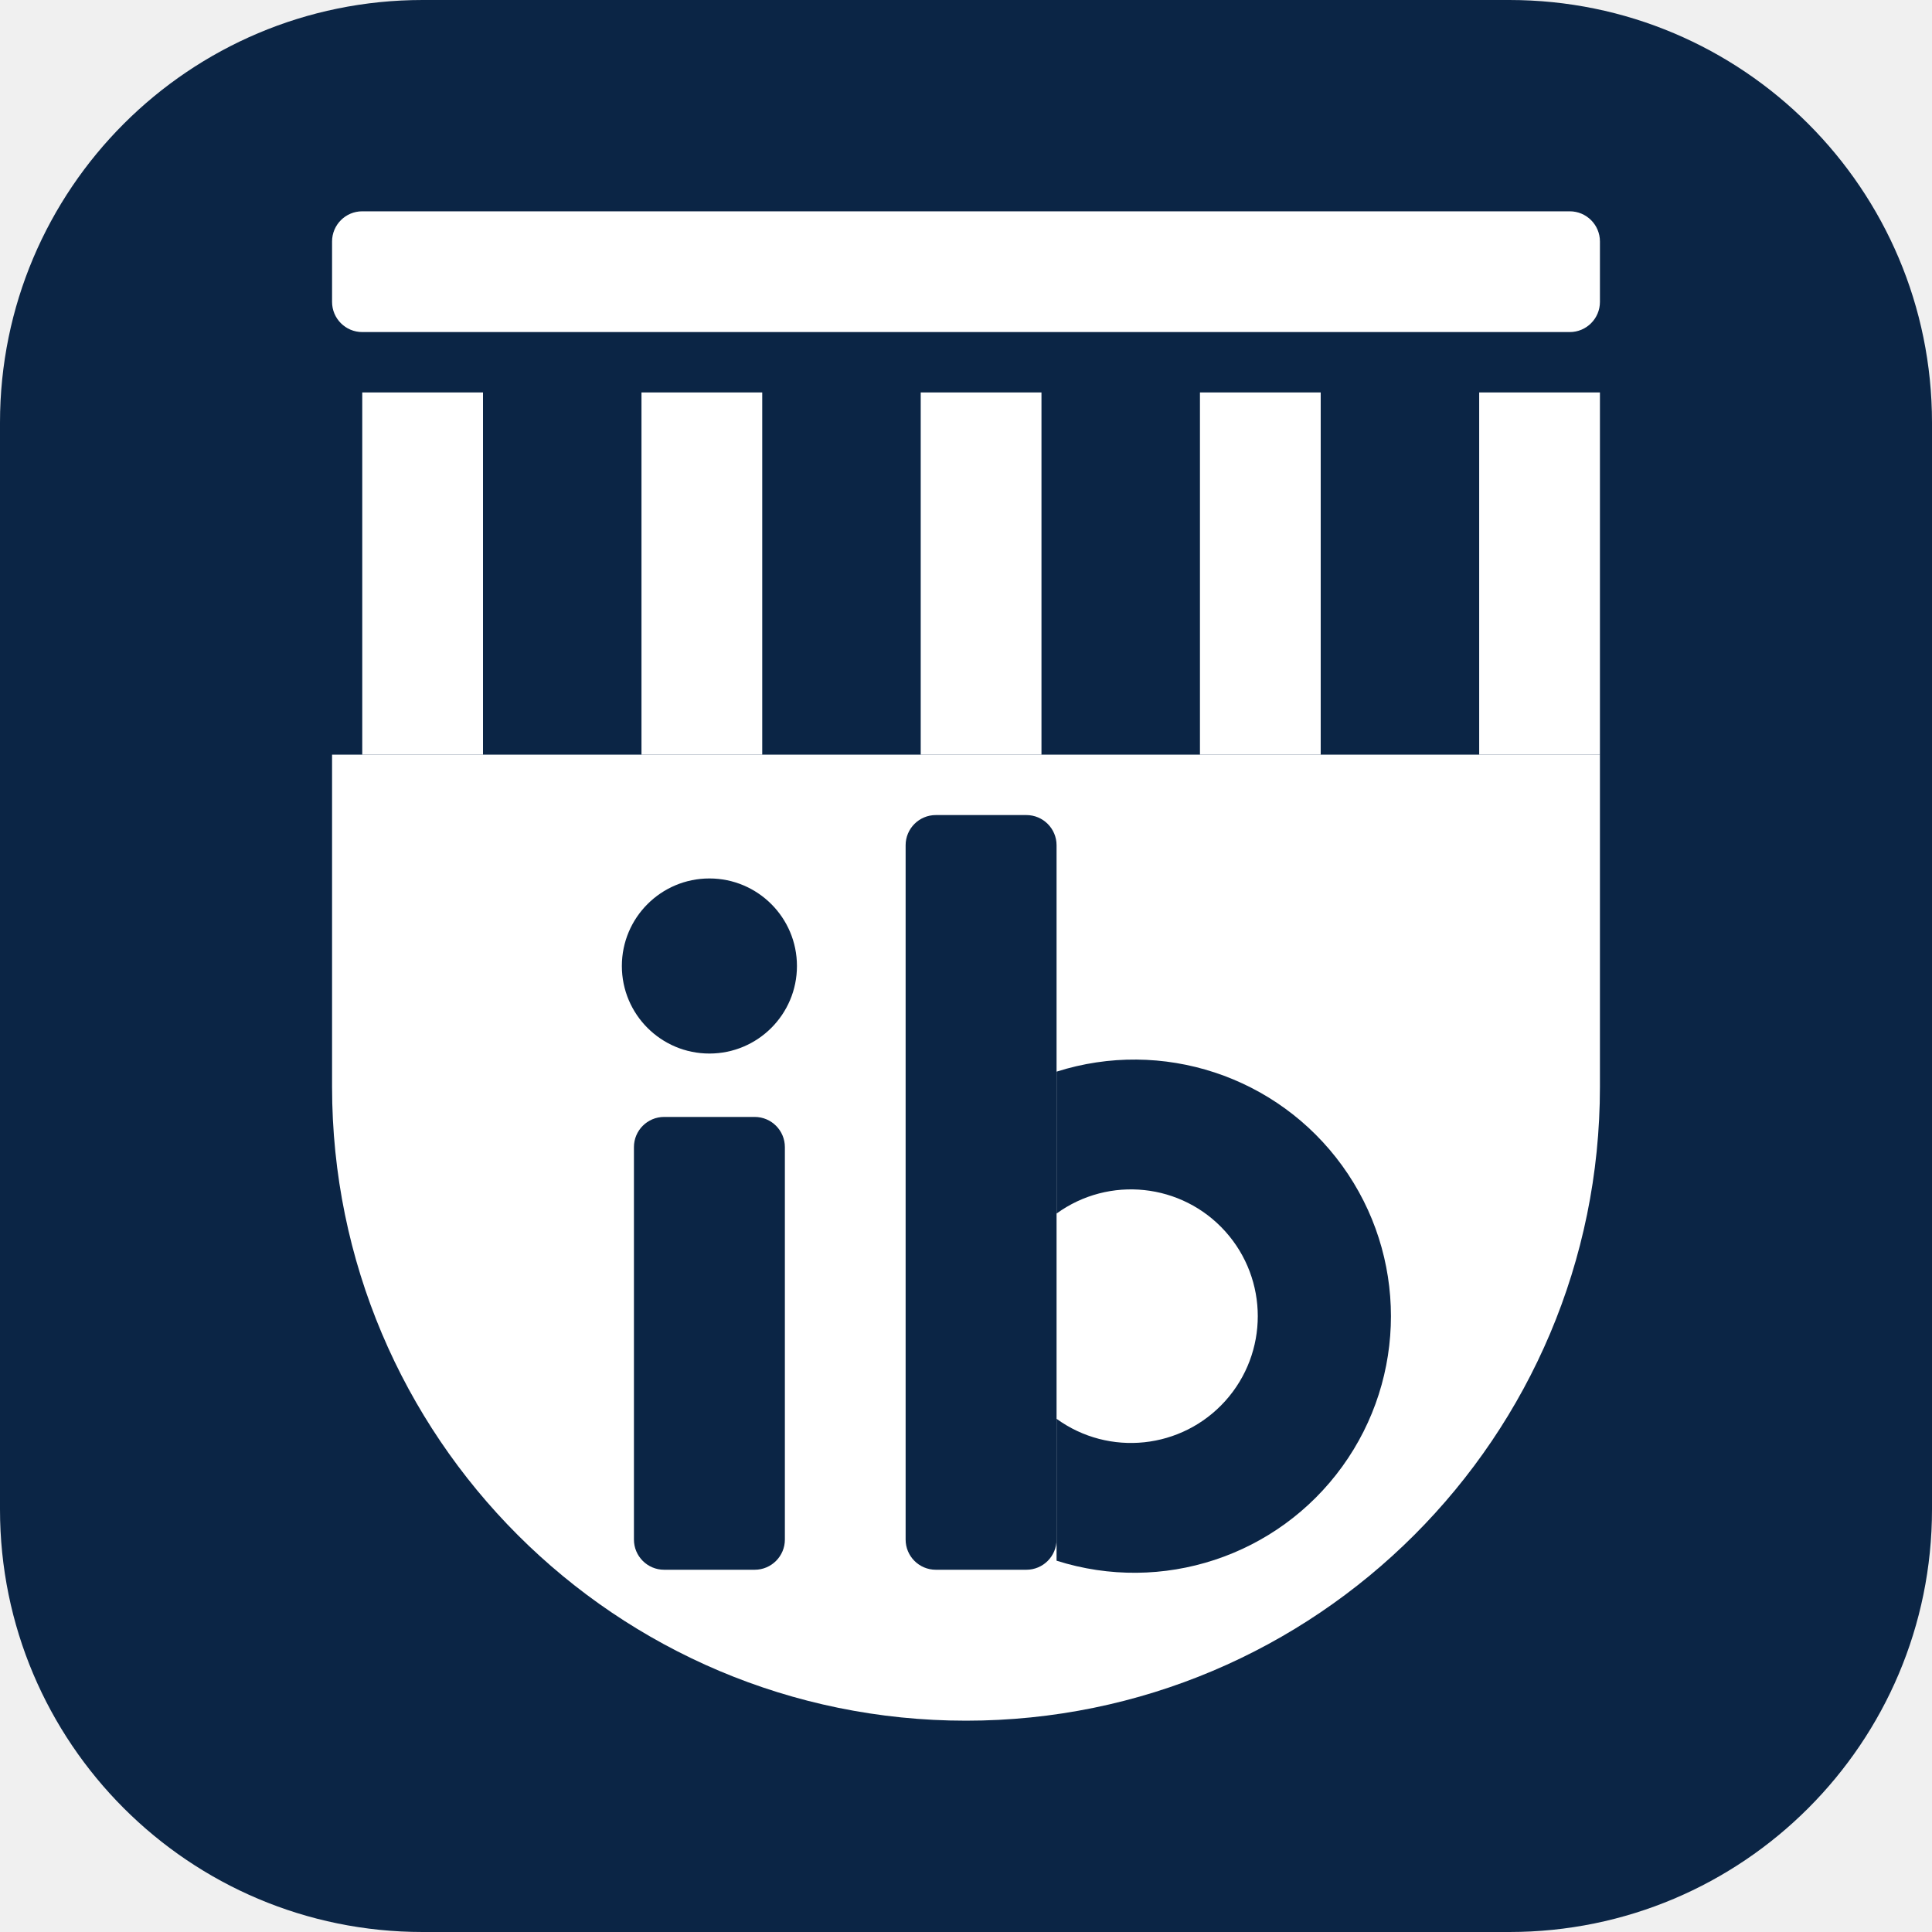
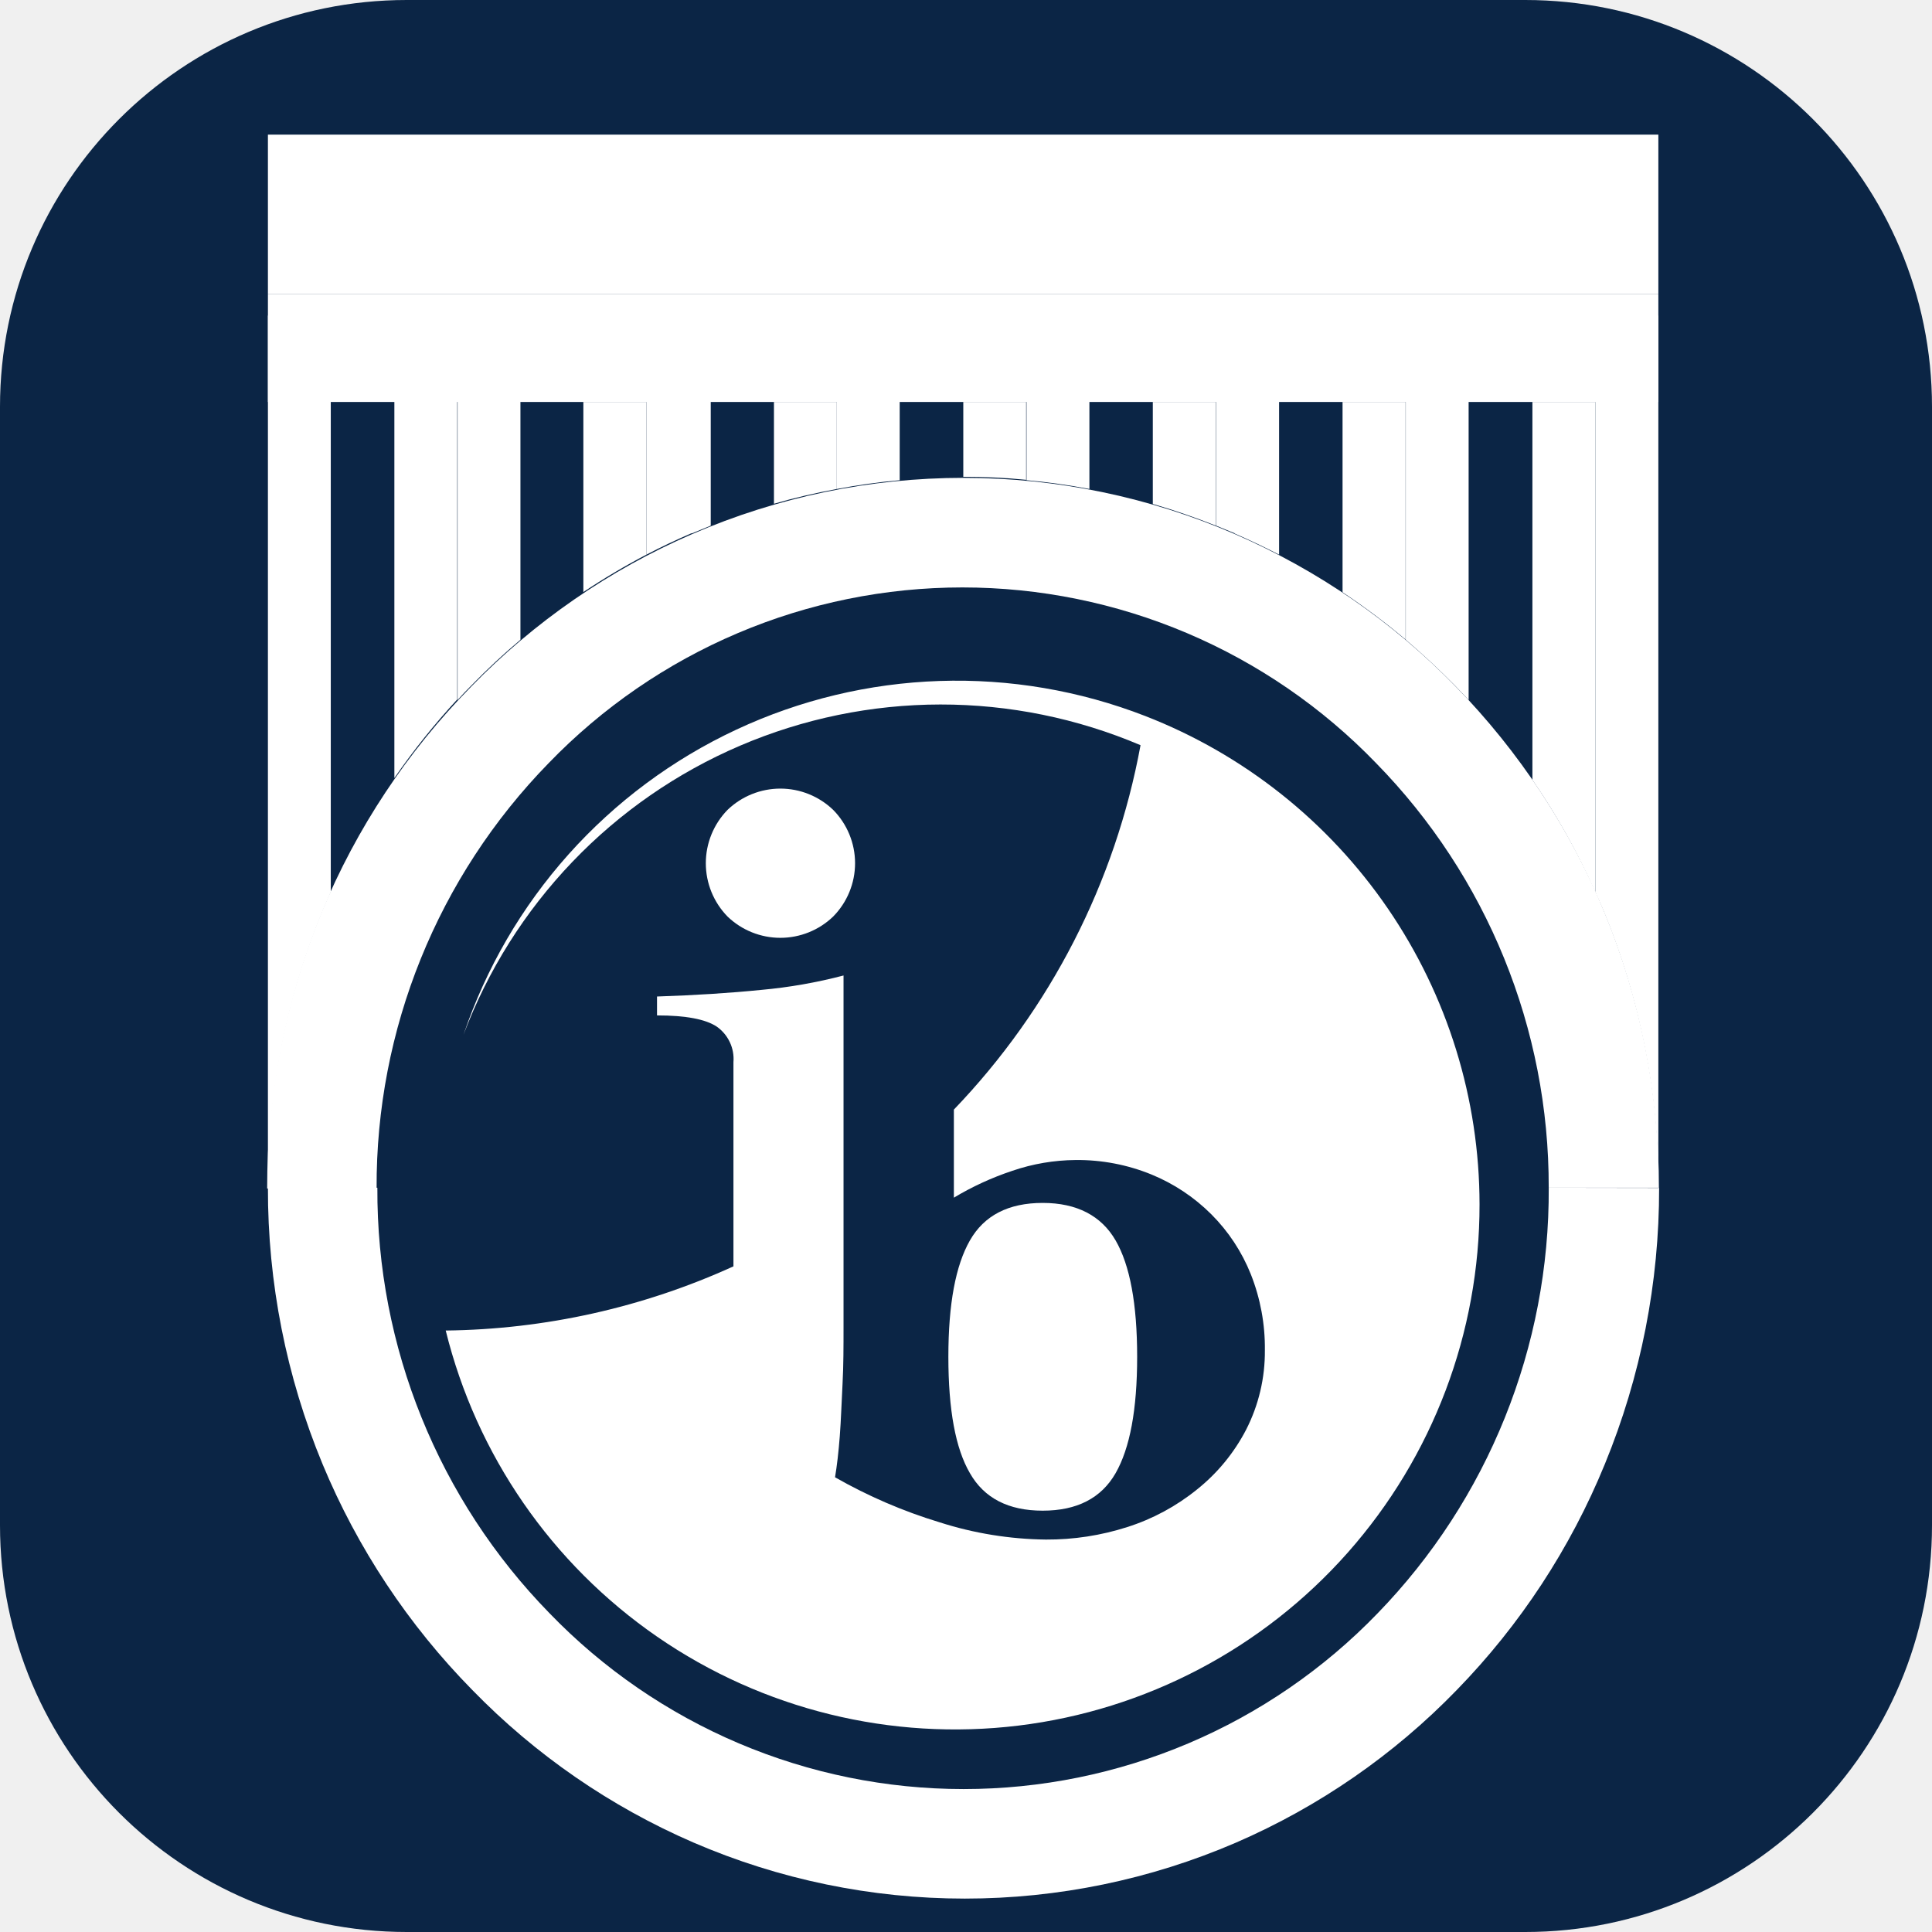
- <svg xmlns="http://www.w3.org/2000/svg" viewBox="0 0 64 64">
-   <rect width="64" height="64" rx="14" fill="#0b2545" />
-   <g fill="#fff">
-     <rect x="11" y="7" width="42" height="4" rx="1" />
-     <rect x="12" y="13" width="4" height="12" />
-     <rect x="21.25" y="13" width="4" height="12" />
-     <rect x="30.5" y="13" width="4" height="12" />
-     <rect x="39.75" y="13" width="4" height="12" />
-     <rect x="49" y="13" width="4" height="12" />
-     <path d="M11 25H53V36A21 21 0 0 1 11 36Z" />
-   </g>
-   <g fill="#0b2545">
-     <circle cx="23.5" cy="32" r="2.9" />
-     <rect x="21" y="37" width="5" height="15" rx="1" />
-     <rect x="30" y="27" width="5" height="25" rx="1" />
-     <path d="M35 35.5a8.5 8.5 0 1 1 0 16.2V47a4.2 4.2 0 1 0 0-6.8z" />
+ <svg xmlns="http://www.w3.org/2000/svg" viewBox="-6 64 114 114">
+   <rect x="-6" y="64" width="114" height="114" rx="24" fill="#0b2545" />
+   <path d="M91.853 81.338H9.809V87.719H91.853V81.338Z" fill="white" />
+   <path d="M91.853 71.944H9.809V81.338H91.853V71.944Z" fill="white" />
+   <path d="M76.939 101.739V87.719H73.219V98.946C74.51 99.807 75.752 100.739 76.939 101.739Z" fill="white" />
+   <path d="M85.385 134.085C85.438 143.457 81.811 152.475 75.283 159.2C72.117 162.479 68.322 165.086 64.126 166.867C59.929 168.648 55.417 169.566 50.859 169.566C46.3 169.566 41.788 168.648 37.592 166.867C33.396 165.086 29.601 162.479 26.434 159.2C19.875 152.491 16.222 143.468 16.267 134.085H9.809C9.796 139.68 10.891 145.221 13.032 150.39C15.095 155.357 18.093 159.88 21.864 163.715C25.586 167.542 30.023 170.603 34.923 172.723C39.978 174.904 45.425 176.029 50.931 176.029C56.436 176.029 61.883 174.904 66.938 172.723C71.824 170.606 76.247 167.549 79.953 163.726C83.698 159.884 86.667 155.356 88.696 150.39C90.82 145.221 91.908 139.685 91.898 134.096L85.385 134.085Z" fill="white" />
+   <path d="M88.131 116.631V87.719H84.422V110.019C85.861 112.107 87.103 114.324 88.131 116.642" fill="white" />
+   <path d="M65.744 95.016V87.719H62.023V93.736C63.282 94.1 64.518 94.531 65.744 95.016Z" fill="white" />
+   <path d="M54.549 92.334V87.719H50.84V92.135C52.087 92.135 53.324 92.19 54.549 92.312" fill="white" />
+   <path d="M32.142 96.738V87.719H28.422V98.935C29.622 98.134 30.864 97.397 32.142 96.727" fill="white" />
+   <path d="M20.979 105.327V87.664H17.27V109.908C18.394 108.277 19.634 106.727 20.979 105.272" fill="white" />
+   <path d="M88.133 82.619V116.632C88.309 117.018 88.475 117.404 88.641 117.791C90.774 122.958 91.865 128.495 91.853 134.085V82.619H88.133Z" fill="white" />
+   <path d="M79.864 104.466L80.658 105.305V82.619H76.949V101.75C77.95 102.604 78.921 103.509 79.864 104.466Z" fill="white" />
+   <path d="M66.825 95.469C67.723 95.859 68.606 96.279 69.474 96.728V82.619H65.754V95.016L66.858 95.469" fill="white" />
+   <path d="M58.282 92.853V82.619H54.572V92.334C55.82 92.444 57.056 92.621 58.282 92.853Z" fill="white" />
+   <path d="M47.088 92.334V82.619H43.379V92.853C44.604 92.621 45.841 92.444 47.088 92.334Z" fill="white" />
+   <path d="M34.834 95.469L35.938 95.016V82.619H32.141V96.728C33.016 96.271 33.9 95.852 34.79 95.469" fill="white" />
+   <path d="M21.795 104.466C22.73 103.502 23.701 102.597 24.709 101.75V82.619H21V105.305C21.254 105.018 21.519 104.742 21.795 104.466Z" fill="white" />
+   <path d="M13.518 116.632V82.619H9.809V134.085C9.798 128.495 10.889 122.958 13.021 117.791L13.518 116.632Z" fill="white" />
+   <path d="M91.853 134.085H85.384C85.408 124.718 81.749 115.717 75.194 109.025C72.03 105.748 68.238 103.141 64.045 101.36C59.851 99.579 55.342 98.662 50.786 98.662C46.23 98.662 41.721 99.579 37.528 101.36C33.334 103.141 29.542 105.748 26.378 109.025C19.826 115.734 16.178 124.752 16.222 134.129H9.764C9.753 128.539 10.844 123.002 12.976 117.835C15.037 112.867 18.036 108.344 21.808 104.51C25.522 100.686 29.952 97.629 34.845 95.513C39.898 93.325 45.346 92.196 50.852 92.196C56.359 92.196 61.807 93.325 66.86 95.513C71.751 97.633 76.18 100.689 79.897 104.51C83.646 108.351 86.625 112.874 88.674 117.835C90.805 123.002 91.897 128.539 91.886 134.129" fill="white" />
+   <path d="M43.377 92.853V87.719H39.668V93.725C40.882 93.371 42.13 93.084 43.377 92.853Z" fill="white" />
+   <g transform="translate(6.50 92.10) scale(1.2444)">
+     <path d="M60.111 34.53C60.117 40.609 57.896 46.479 53.868 51.033C49.84 55.586 44.285 58.506 38.25 59.242C32.216 59.978 26.121 58.479 21.117 55.028C16.113 51.576 12.546 46.411 11.09 40.509C15.8 40.455 20.447 39.418 24.733 37.466V27.785C24.76 27.46 24.701 27.133 24.562 26.838C24.424 26.543 24.211 26.288 23.944 26.1C23.41 25.744 22.467 25.567 21.109 25.567V24.671C22.912 24.611 24.563 24.507 26.062 24.356C27.376 24.237 28.677 24.009 29.953 23.674V37.733V40.337C29.953 41.256 29.953 42.158 29.906 43.042C29.858 43.926 29.835 44.75 29.775 45.522C29.716 46.293 29.639 46.939 29.55 47.467C31.118 48.363 32.781 49.079 34.509 49.603C36.139 50.126 37.839 50.401 39.551 50.421C40.86 50.428 42.161 50.228 43.407 49.828C44.609 49.446 45.73 48.842 46.711 48.048C47.678 47.277 48.472 46.311 49.042 45.213C49.639 44.046 49.944 42.751 49.932 41.44C49.946 40.21 49.72 38.989 49.268 37.846C48.843 36.779 48.205 35.81 47.393 34.998C46.582 34.188 45.618 33.547 44.558 33.112C43.415 32.645 42.191 32.411 40.957 32.424C39.938 32.432 38.926 32.604 37.961 32.934C36.992 33.256 36.061 33.683 35.185 34.209V30.033C39.764 25.264 42.841 19.256 44.036 12.754C41.034 11.477 37.805 10.821 34.544 10.824C31.282 10.828 28.054 11.491 25.055 12.774C22.057 14.056 19.348 15.932 17.093 18.289C14.838 20.645 13.082 23.434 11.932 26.486C12.999 23.326 14.694 20.414 16.917 17.927C19.14 15.441 21.844 13.43 24.866 12.018C27.887 10.605 31.164 9.82 34.497 9.709C37.831 9.597 41.152 10.163 44.261 11.371C48.928 13.187 52.937 16.369 55.765 20.501C58.593 24.633 60.108 29.523 60.111 34.53ZM35.945 47.271C36.621 48.458 37.772 49.051 39.397 49.051C41.022 49.051 42.175 48.458 42.855 47.271C43.532 46.085 43.876 44.264 43.876 41.755C43.876 39.245 43.532 37.407 42.855 36.238C42.179 35.069 41.022 34.458 39.397 34.458C37.772 34.458 36.621 35.052 35.945 36.238C35.268 37.424 34.924 39.245 34.924 41.755C34.924 44.264 35.262 46.103 35.945 47.271ZM29.461 20.88C30.126 20.206 30.5 19.297 30.5 18.35C30.5 17.403 30.126 16.494 29.461 15.82C28.788 15.174 27.891 14.812 26.958 14.812C26.024 14.812 25.127 15.174 24.454 15.82C23.793 16.497 23.423 17.405 23.423 18.35C23.423 19.296 23.793 20.204 24.454 20.88C25.127 21.527 26.024 21.888 26.958 21.888C27.891 21.888 28.788 21.527 29.461 20.88Z" fill="white" />
  </g>
</svg>
